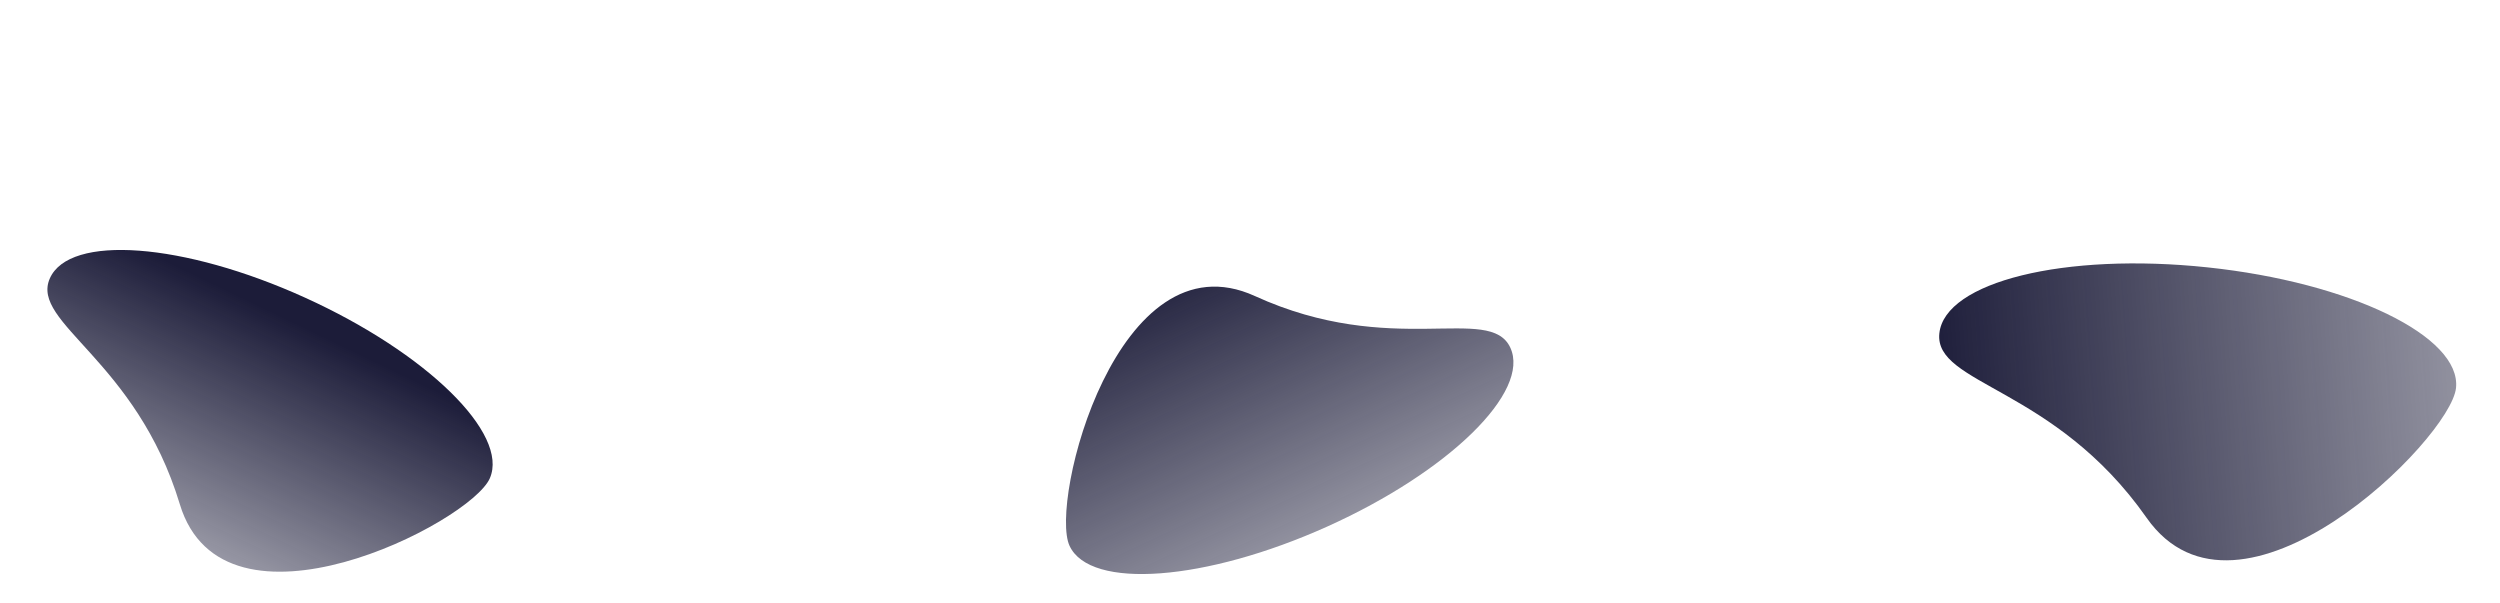
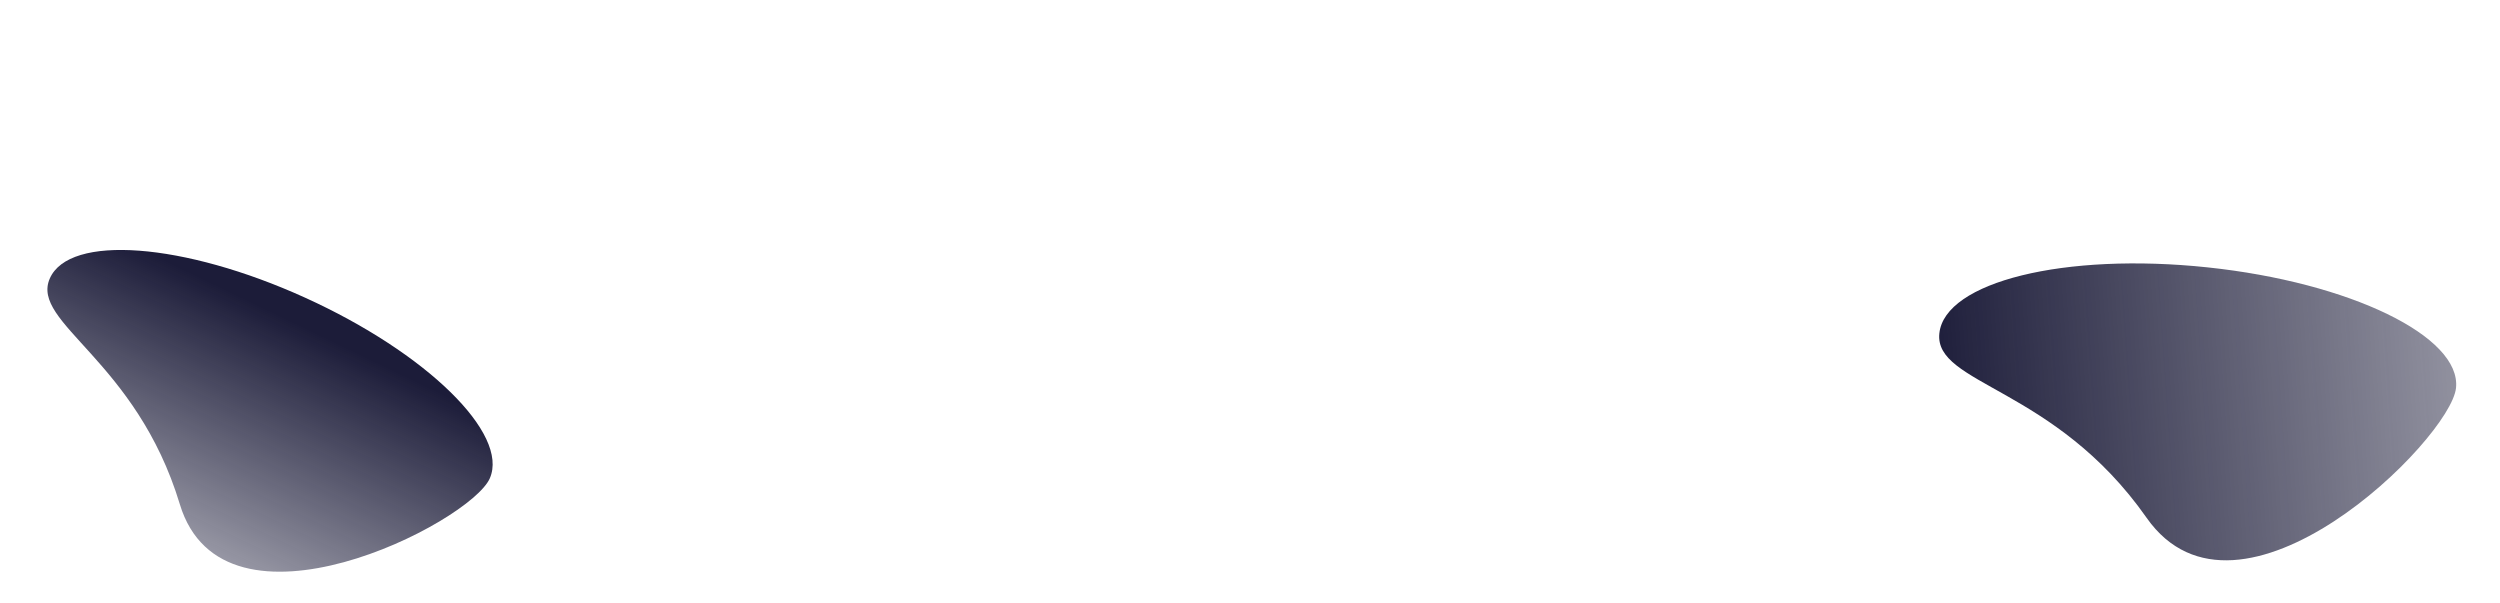
<svg xmlns="http://www.w3.org/2000/svg" xmlns:xlink="http://www.w3.org/1999/xlink" width="1440" height="347" version="1.1" id="svg22">
  <defs id="defs12">
    <linearGradient id="linearGradient874">
      <stop style="stop-color:#1c1c39;stop-opacity:1;" offset="0" id="stop870" />
      <stop style="stop-color:#1c1c39;stop-opacity:0;" offset="1" id="stop872" />
    </linearGradient>
    <linearGradient x1="50%" y1="0%" x2="50%" y2="100%" id="b">
      <stop stop-color="#606483" stop-opacity="0" offset="0%" id="stop2" />
      <stop stop-color="#0B0D19" stop-opacity=".72" offset="100%" id="stop4" />
    </linearGradient>
    <linearGradient x1="188.758" y1="210.028" x2="167.994" y2="364.373" id="c" gradientTransform="matrix(1.025756,0.4235227,-0.1778091,0.3703569,27.77185,37.64821)" gradientUnits="userSpaceOnUse">
      <stop stop-color="#0B0D19" offset="0%" id="stop7" />
      <stop stop-color="#0B0D19" stop-opacity="0" offset="100%" id="stop9" />
    </linearGradient>
    <linearGradient xlink:href="#b" id="linearGradient841" x1="151.317" y1="26.295" x2="151.317" y2="313.828" gradientTransform="matrix(1.034998,0.1094444,-0.06036179,0.5777978,992.0108,105.7315)" gradientUnits="userSpaceOnUse" />
    <linearGradient xlink:href="#linearGradient874" id="linearGradient843" x1="231.789" y1="159.037" x2="207.041" y2="779.055" gradientTransform="matrix(0.6796192,0.3085242,-0.1683499,0.3855407,-73.13312,42.43295)" gradientUnits="userSpaceOnUse" />
    <linearGradient xlink:href="#linearGradient874" id="linearGradient1801" gradientUnits="userSpaceOnUse" gradientTransform="matrix(-0.6806121,0.3063277,-0.178185,-0.3810951,806.7013,267.736)" x1="192.774" y1="548.127" x2="168.908" y2="-277.664" />
    <linearGradient xlink:href="#linearGradient874" id="linearGradient876" x1="987.443" y1="251.202" x2="1581.121" y2="209.297" gradientUnits="userSpaceOnUse" />
  </defs>
  <g fill="none" fill-rule="evenodd" id="g20" transform="translate(124.4445,16.50794)">
    <path d="m 1111.976,281.71 c 53.04,75.629 175.143,-45.055 178.244,-74.74 3.101,-29.685 -61.003,-60.794 -143.183,-69.484 -82.178,-8.69 -151.312,8.33 -154.413,38.015 -3.101,29.685 66.313,30.579 119.353,106.209 z" fill="url(#b)" id="path14" style="fill:url(#linearGradient876);stroke-width:0.778;fill-opacity:1" />
    <path d="m -20.867,273.93 c 25.164,83.245 167.34,10.757 178.559,-14.935 11.218,-25.691 -36.427,-72.277 -106.419,-104.051 -69.992,-31.774 -135.827,-36.705 -147.045,-11.013 -11.219,25.692 49.742,46.755 74.906,130 z" fill="url(#b)" id="path16" style="fill:url(#linearGradient843);stroke-width:0.56;fill-opacity:1" />
-     <path d="M 598.394,154.023 C 519.28,117.914 479.76,272.533 491.634,297.928 c 11.874,25.395 78.323,20.408 148.417,-11.14 70.095,-31.548 117.292,-77.71 105.418,-103.105 -11.874,-25.396 -67.962,6.449 -147.075,-29.66 z" fill="url(#b)" id="path16-7" style="fill:url(#linearGradient1801);stroke-width:0.56;fill-opacity:1" />
  </g>
</svg>
